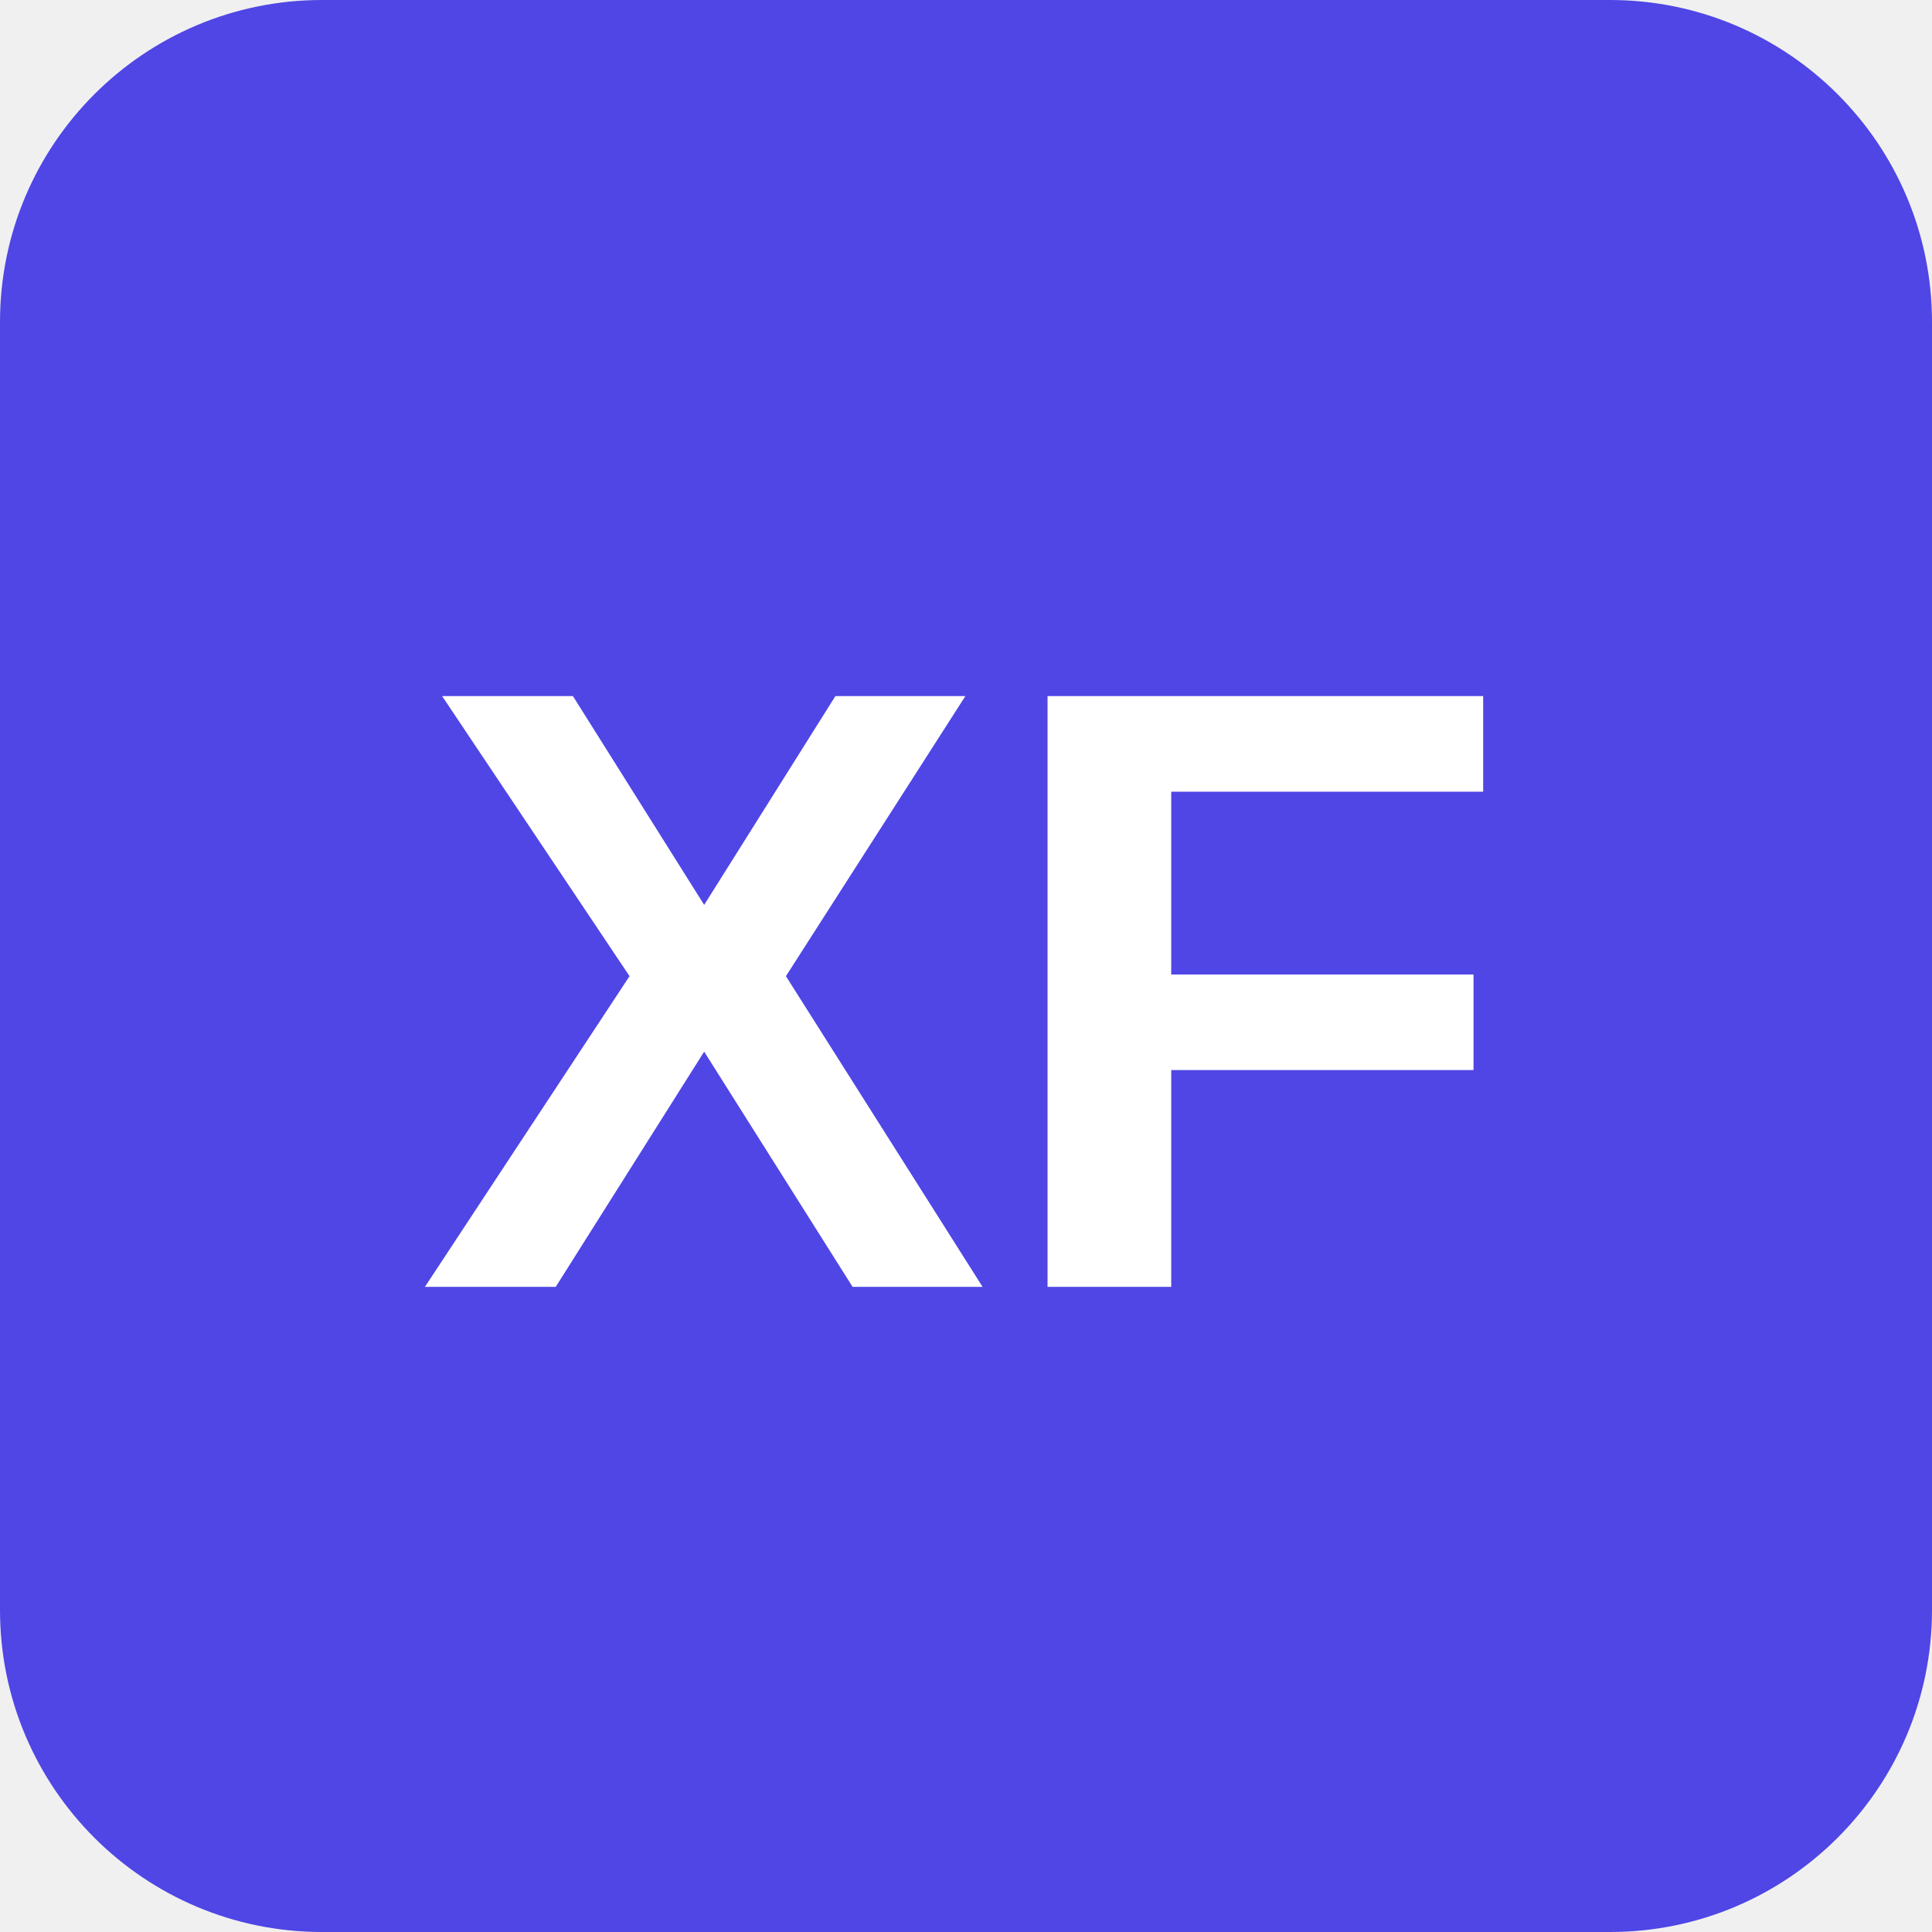
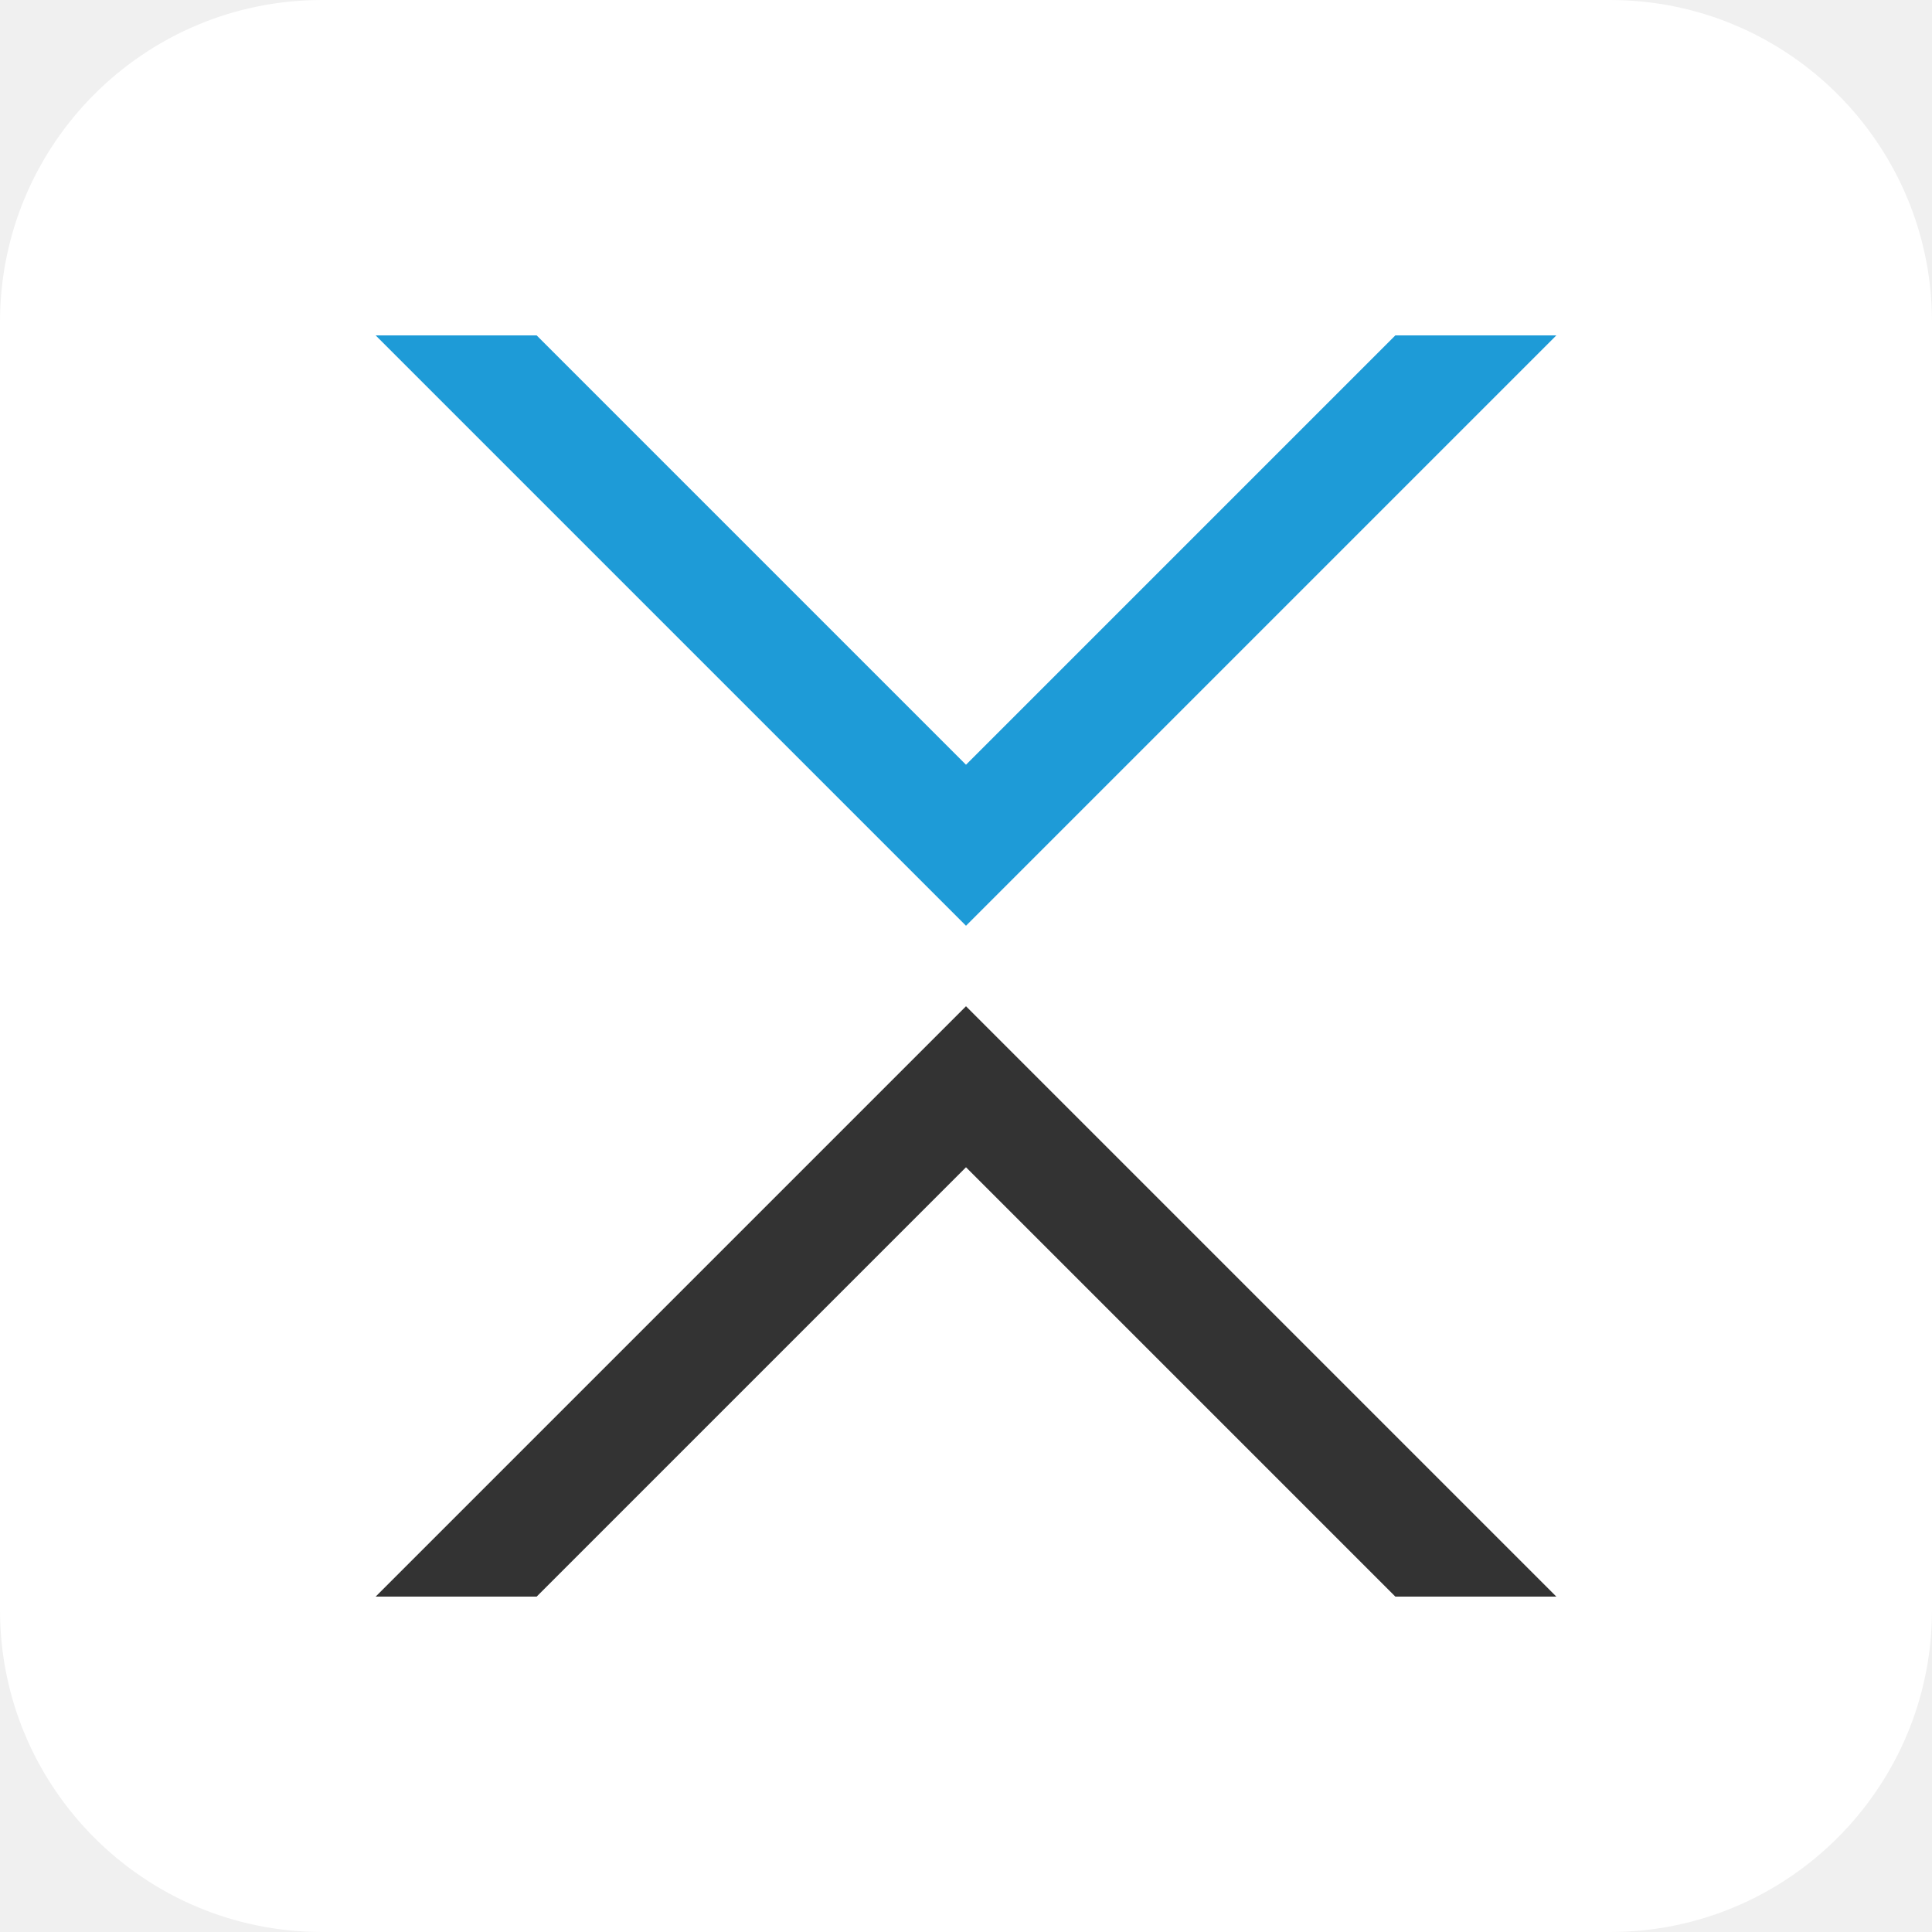
<svg xmlns="http://www.w3.org/2000/svg" viewBox="0 0 72 72">
-   <rect width="72" height="72" rx="12" fill="#4F46E5" />
-   <text x="50%" y="54%" dominant-baseline="middle" text-anchor="middle" font-family="Arial, sans-serif" font-weight="bold" font-size="32" fill="white">XF</text>
+   <rect width="72" height="72" rx="12" fill="white" />
+   <path d="M36 34.5 L14 12.5 L20 12.5 L36 28.5 L52 12.5 L58 12.5 L36 34.5 Z" fill="#1E9BD7" />
+   <path d="M36 37.5 L14 59.5 L20 59.5 L36 43.5 L52 59.5 L58 59.5 L36 37.5 Z" fill="#333333" />
</svg>
